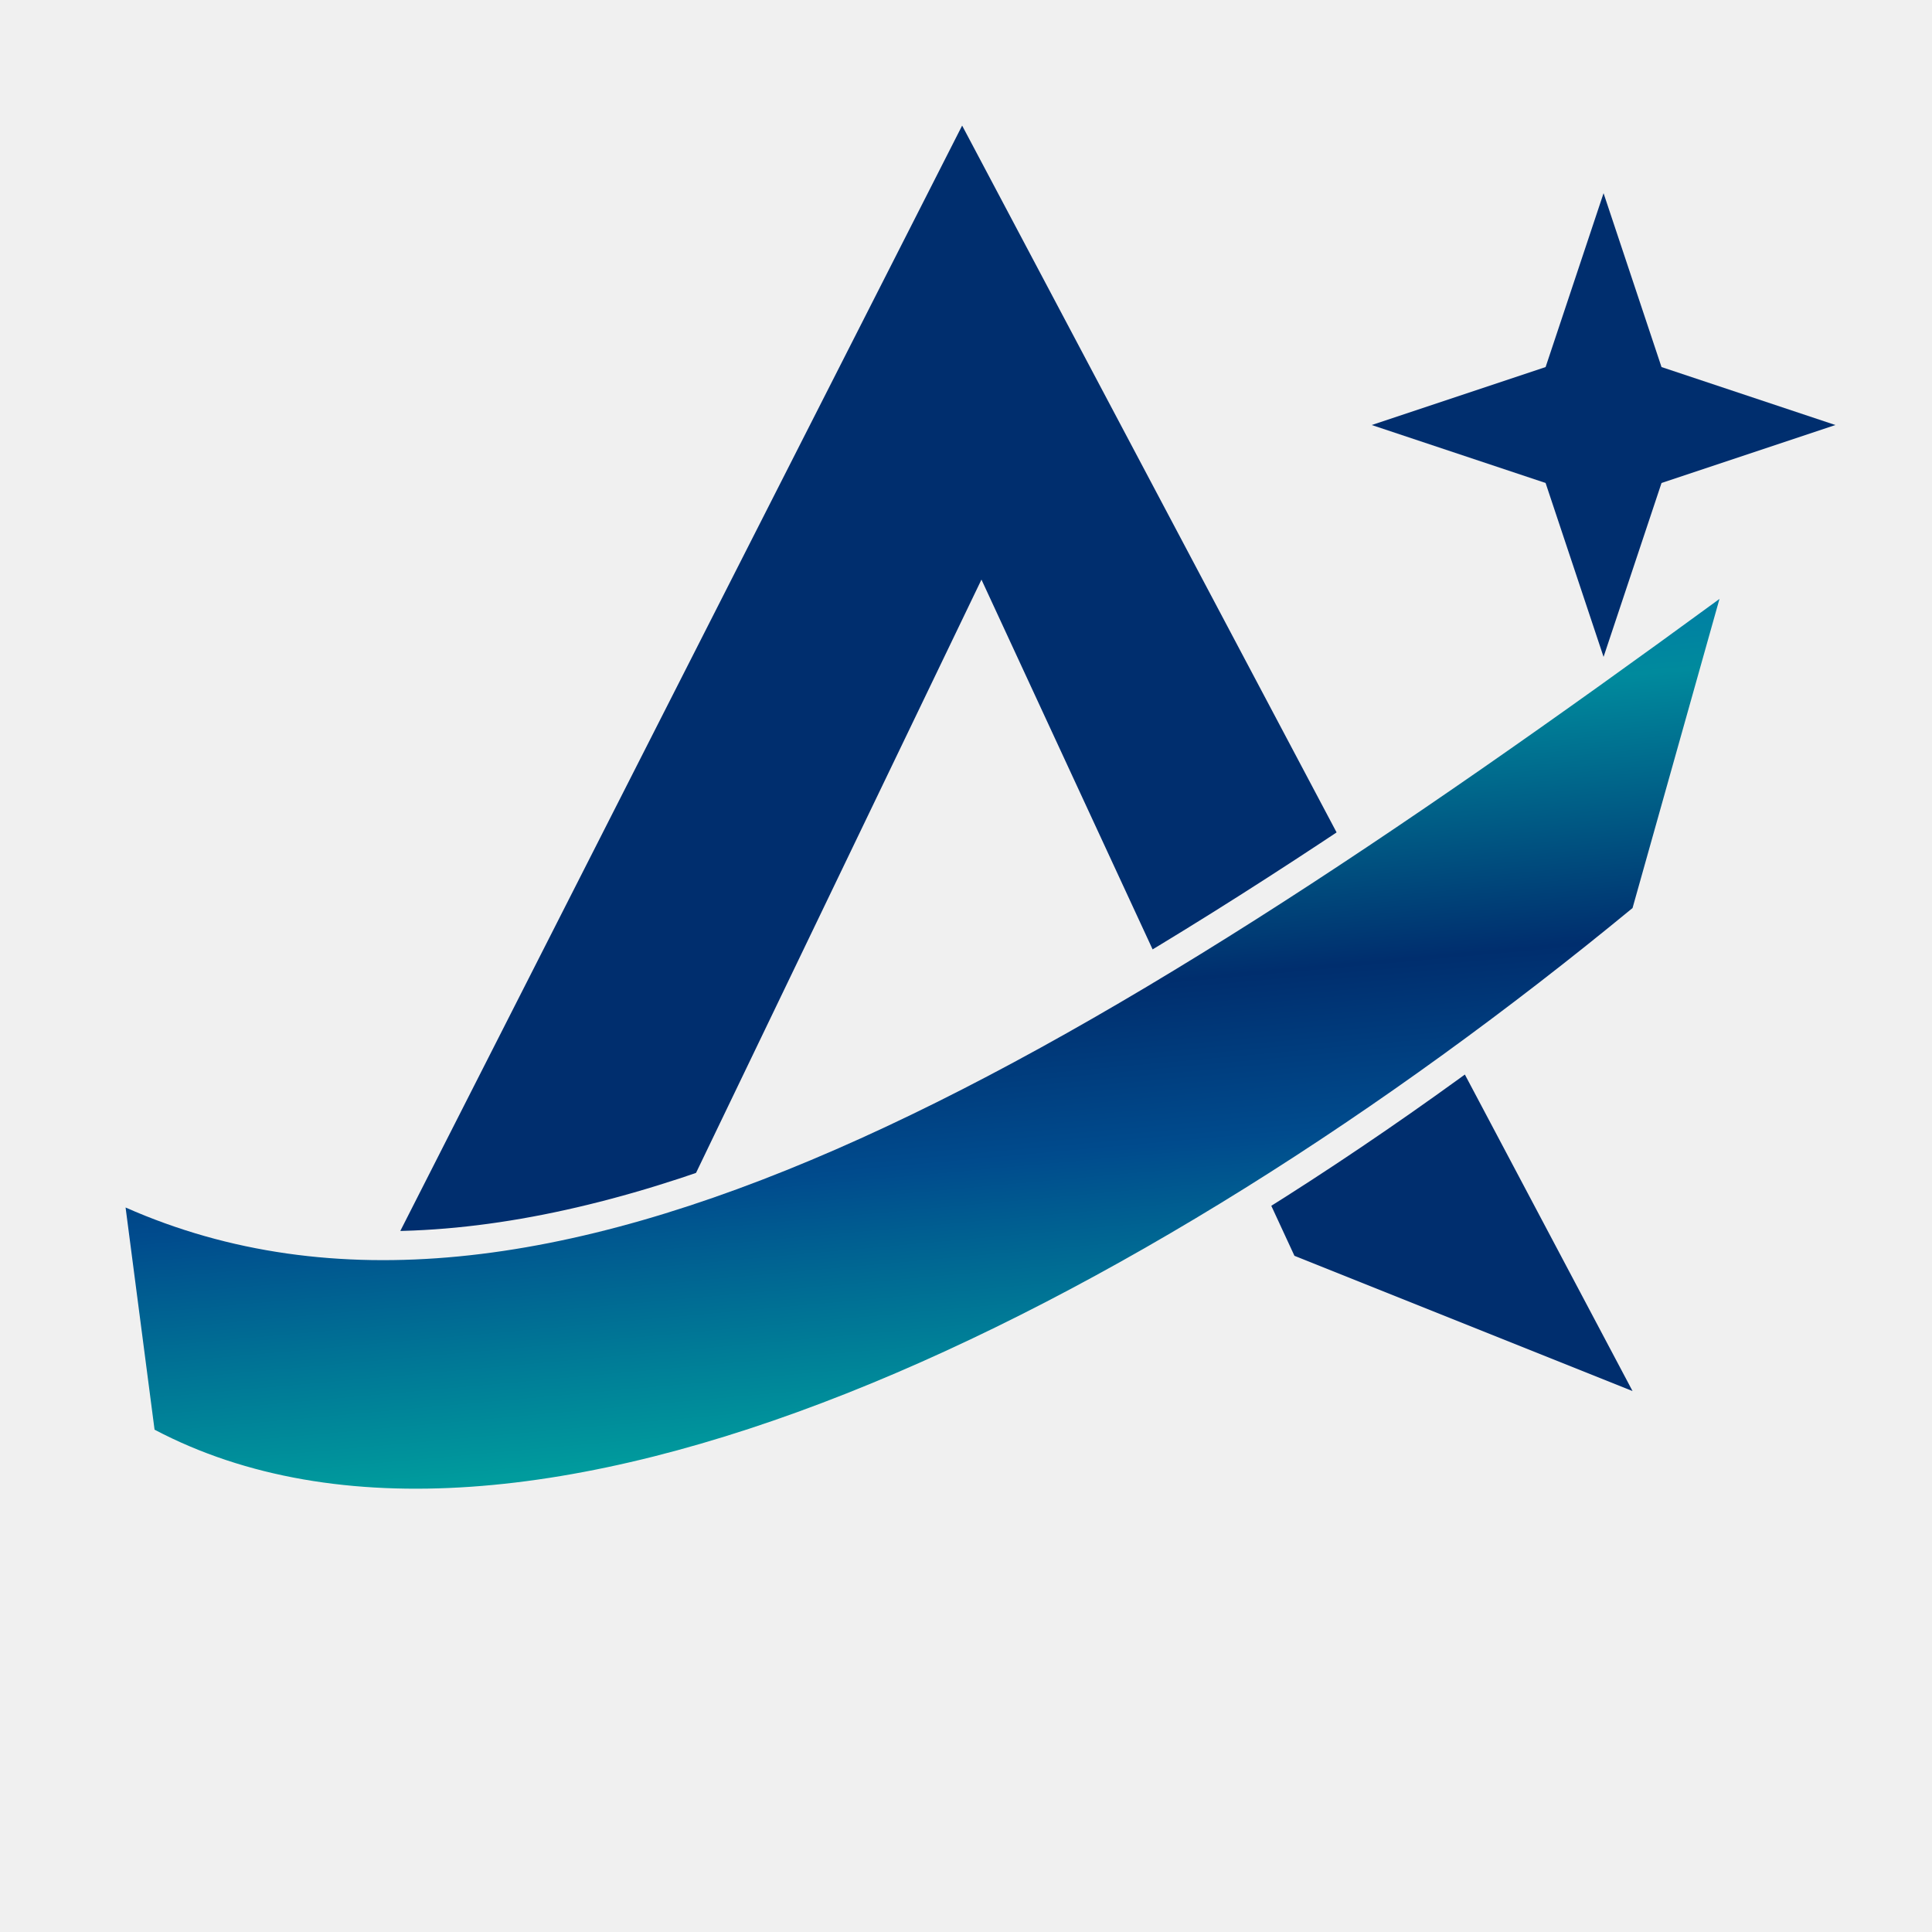
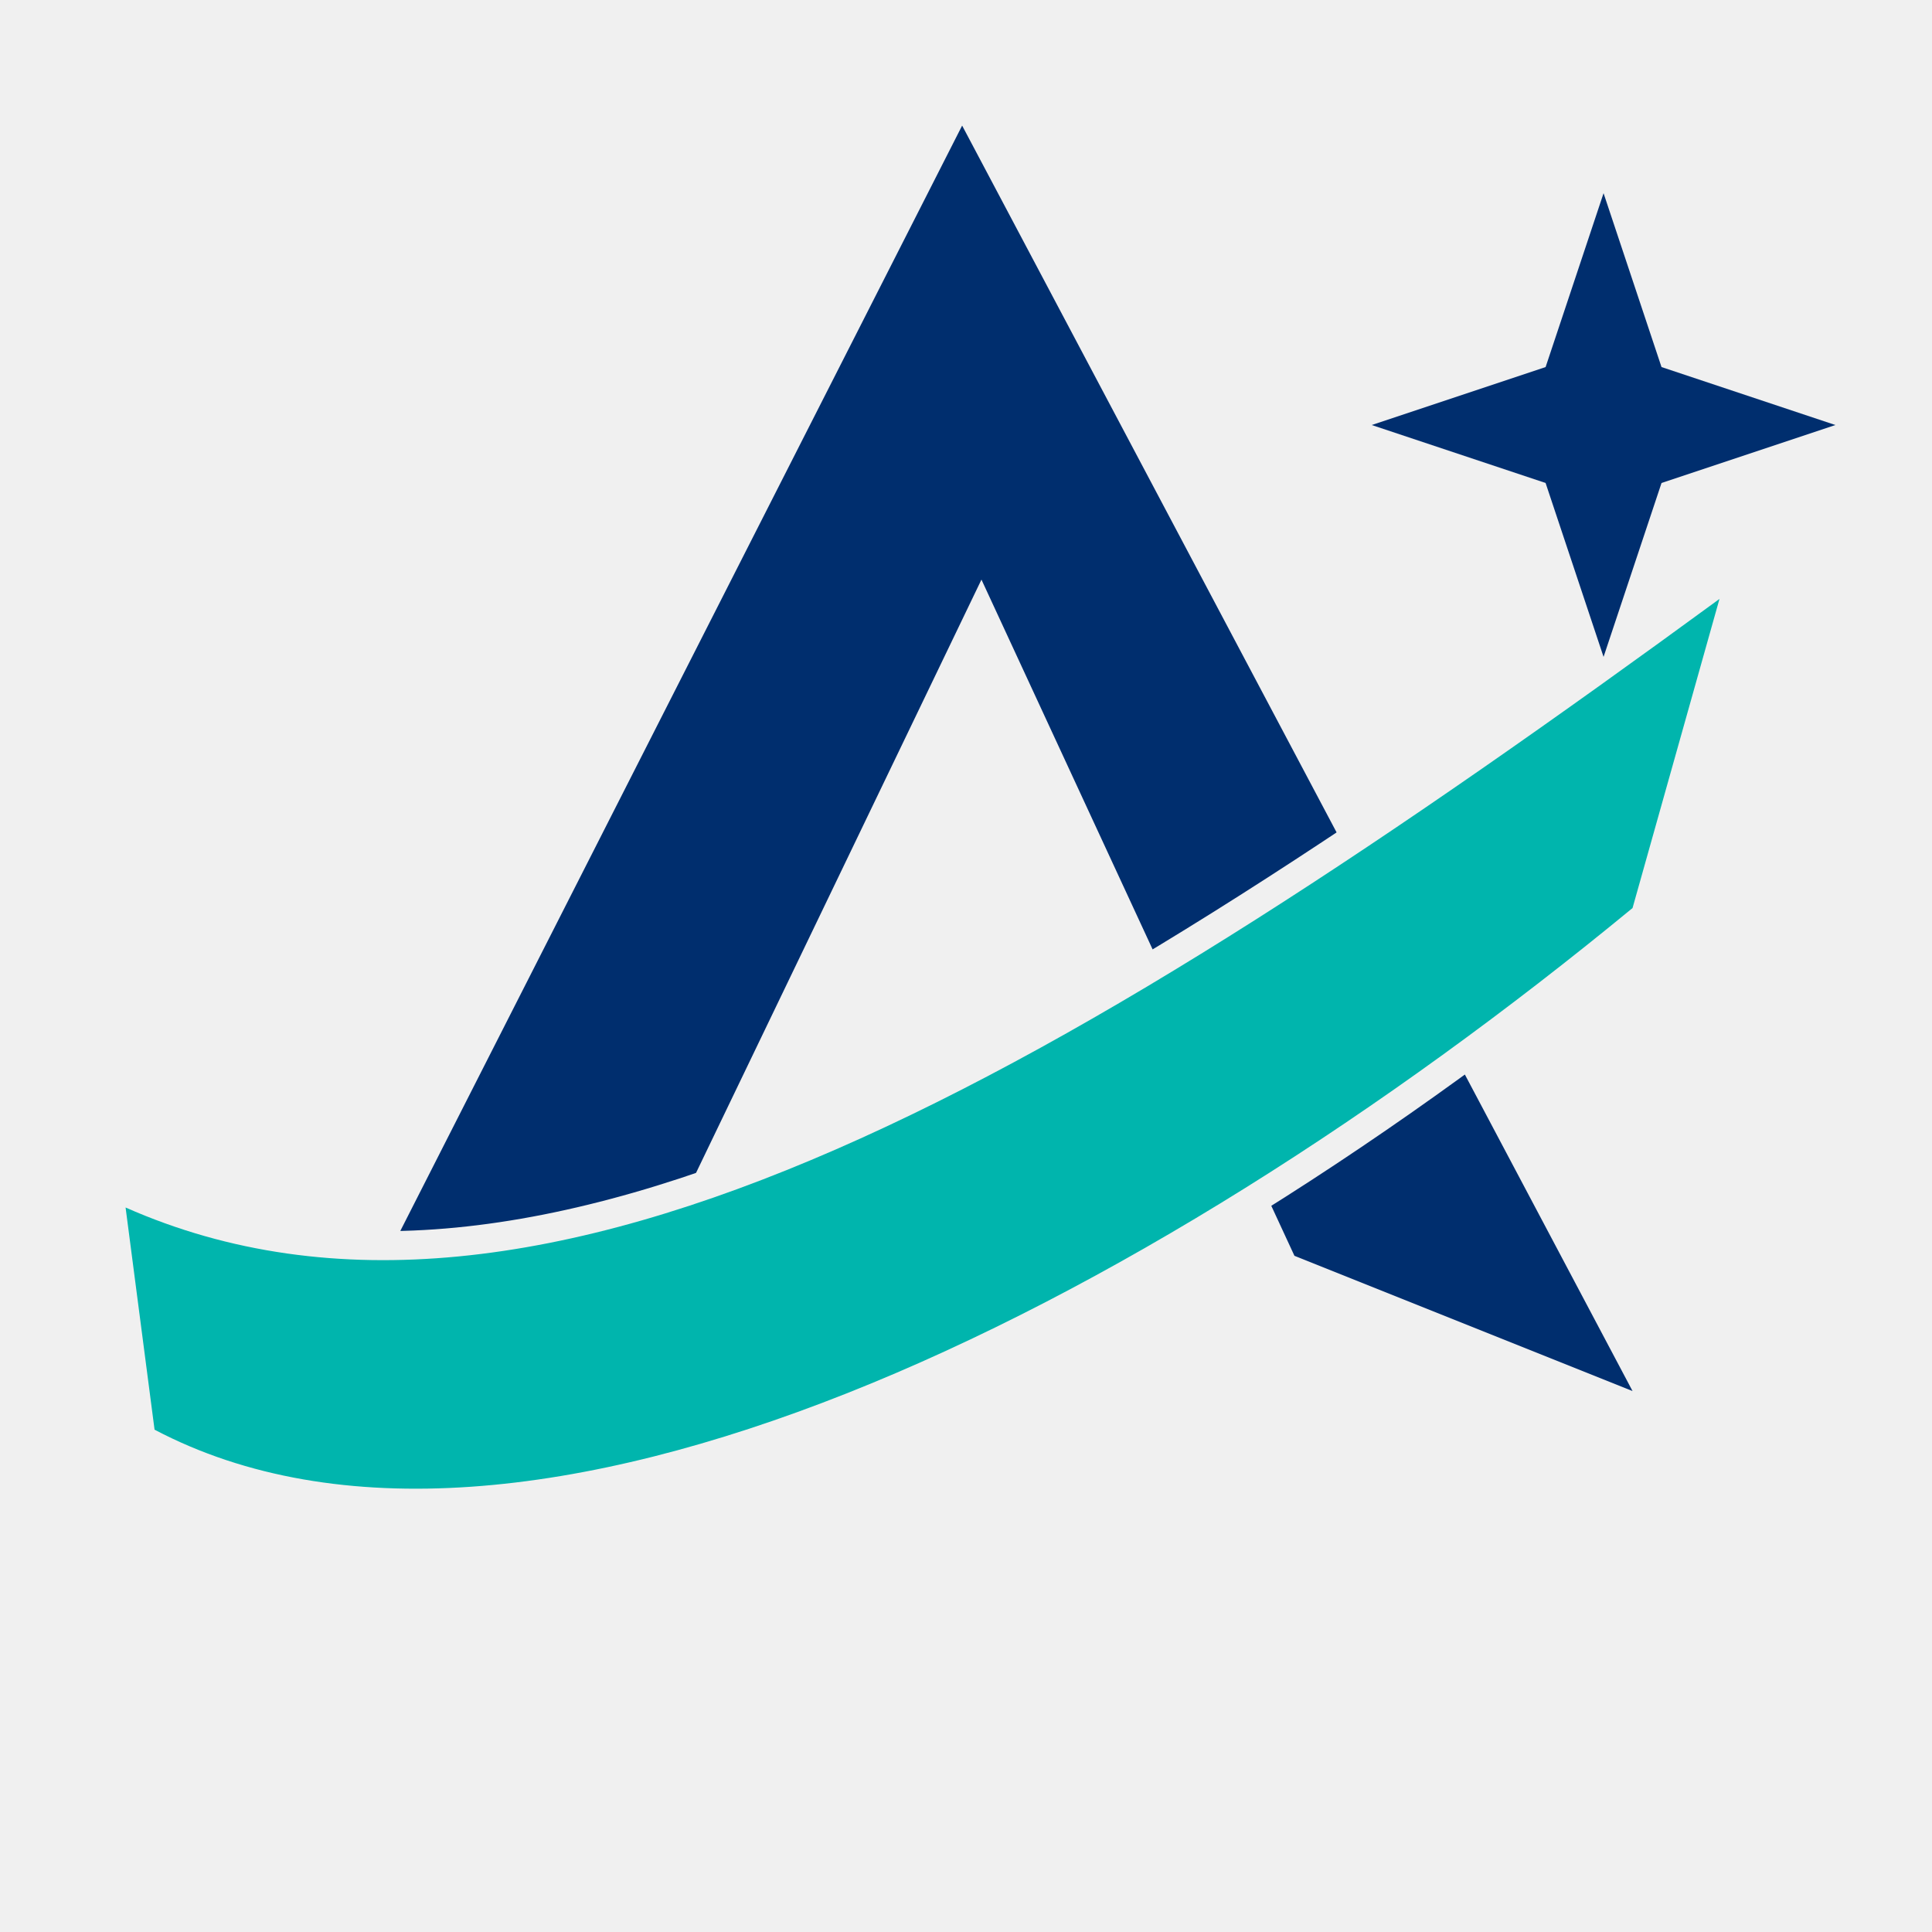
<svg xmlns="http://www.w3.org/2000/svg" viewBox="0 0 100 100" role="img" aria-label="Achmage Arc / Rune">
  <style>@media(prefers-color-scheme:dark){.ink{fill:#eef5fc}}</style>
  <defs>
-     <linearGradient id="flow" x1="0" y1="0" x2="0.16" y2="1">
-       <stop offset="0%" stop-color="#0066b3" />
-       <stop offset="23%" stop-color="#008a9d" />
-       <stop offset="52%" stop-color="#002e6e" />
-       <stop offset="70%" stop-color="#004b8d" />
-       <stop offset="100%" stop-color="#009b9d" />
-     </linearGradient>
    <mask id="arc-cut" maskUnits="userSpaceOnUse" x="0" y="0" width="100" height="100">
      <path fill="white" d="M0 0H100V100H0Z" />
      <path d="M6.5 62.5C28 72 55.5 55.5 89 31L84.5 47C59 68 27 84 8 74Z" fill="black" stroke="black" stroke-width="3" />
    </mask>
  </defs>
  <g class="ink" fill="#002e6e">
    <path d="M49.8 6.5 16 73 33 67 50.8 30 67 65 84.5 72Z" mask="url(#arc-cut)" />
    <path d="M83 10 86 19 95 22 86 25 83 34 80 25 71 22 80 19Z" />
  </g>
-   <path d="M6.5 62.5C28 72 55.5 55.5 89 31L84.5 47C59 68 27 84 8 74Z" fill="url(#flow)" />
+   <path d="M6.5 62.5C28 72 55.5 55.5 89 31L84.5 47C59 68 27 84 8 74Z" fill="#00b5ad" />
</svg>
